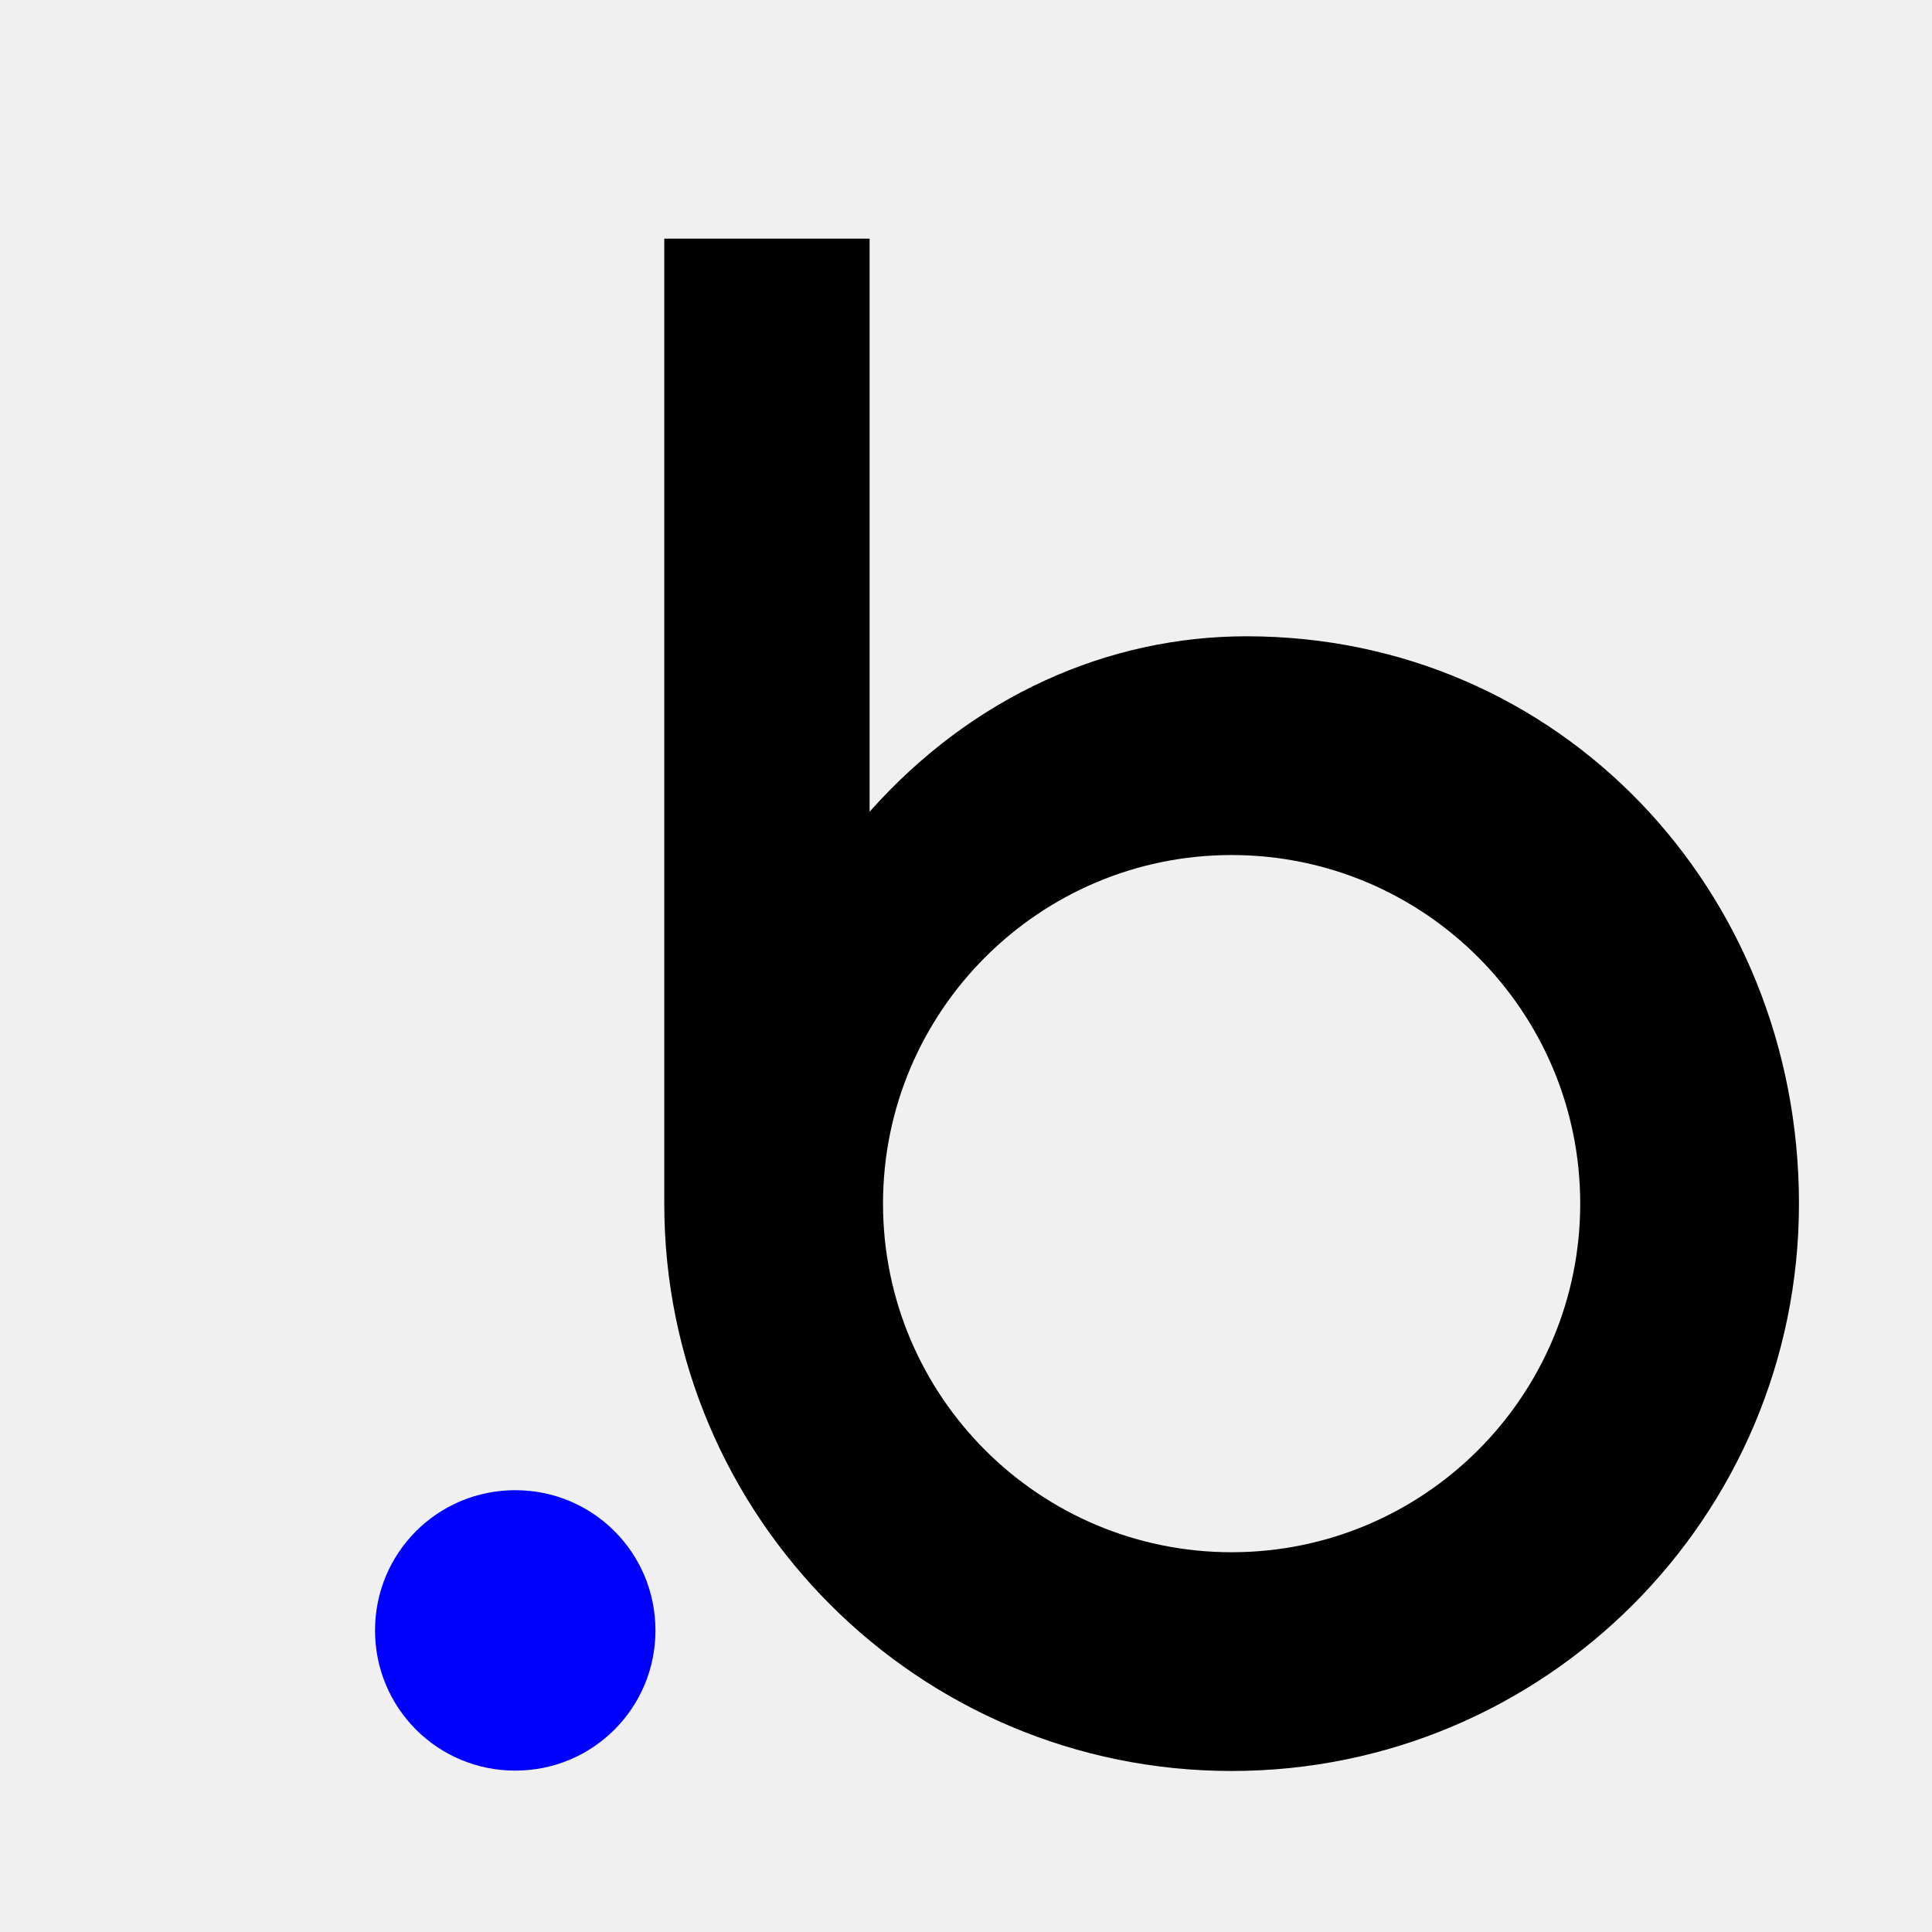
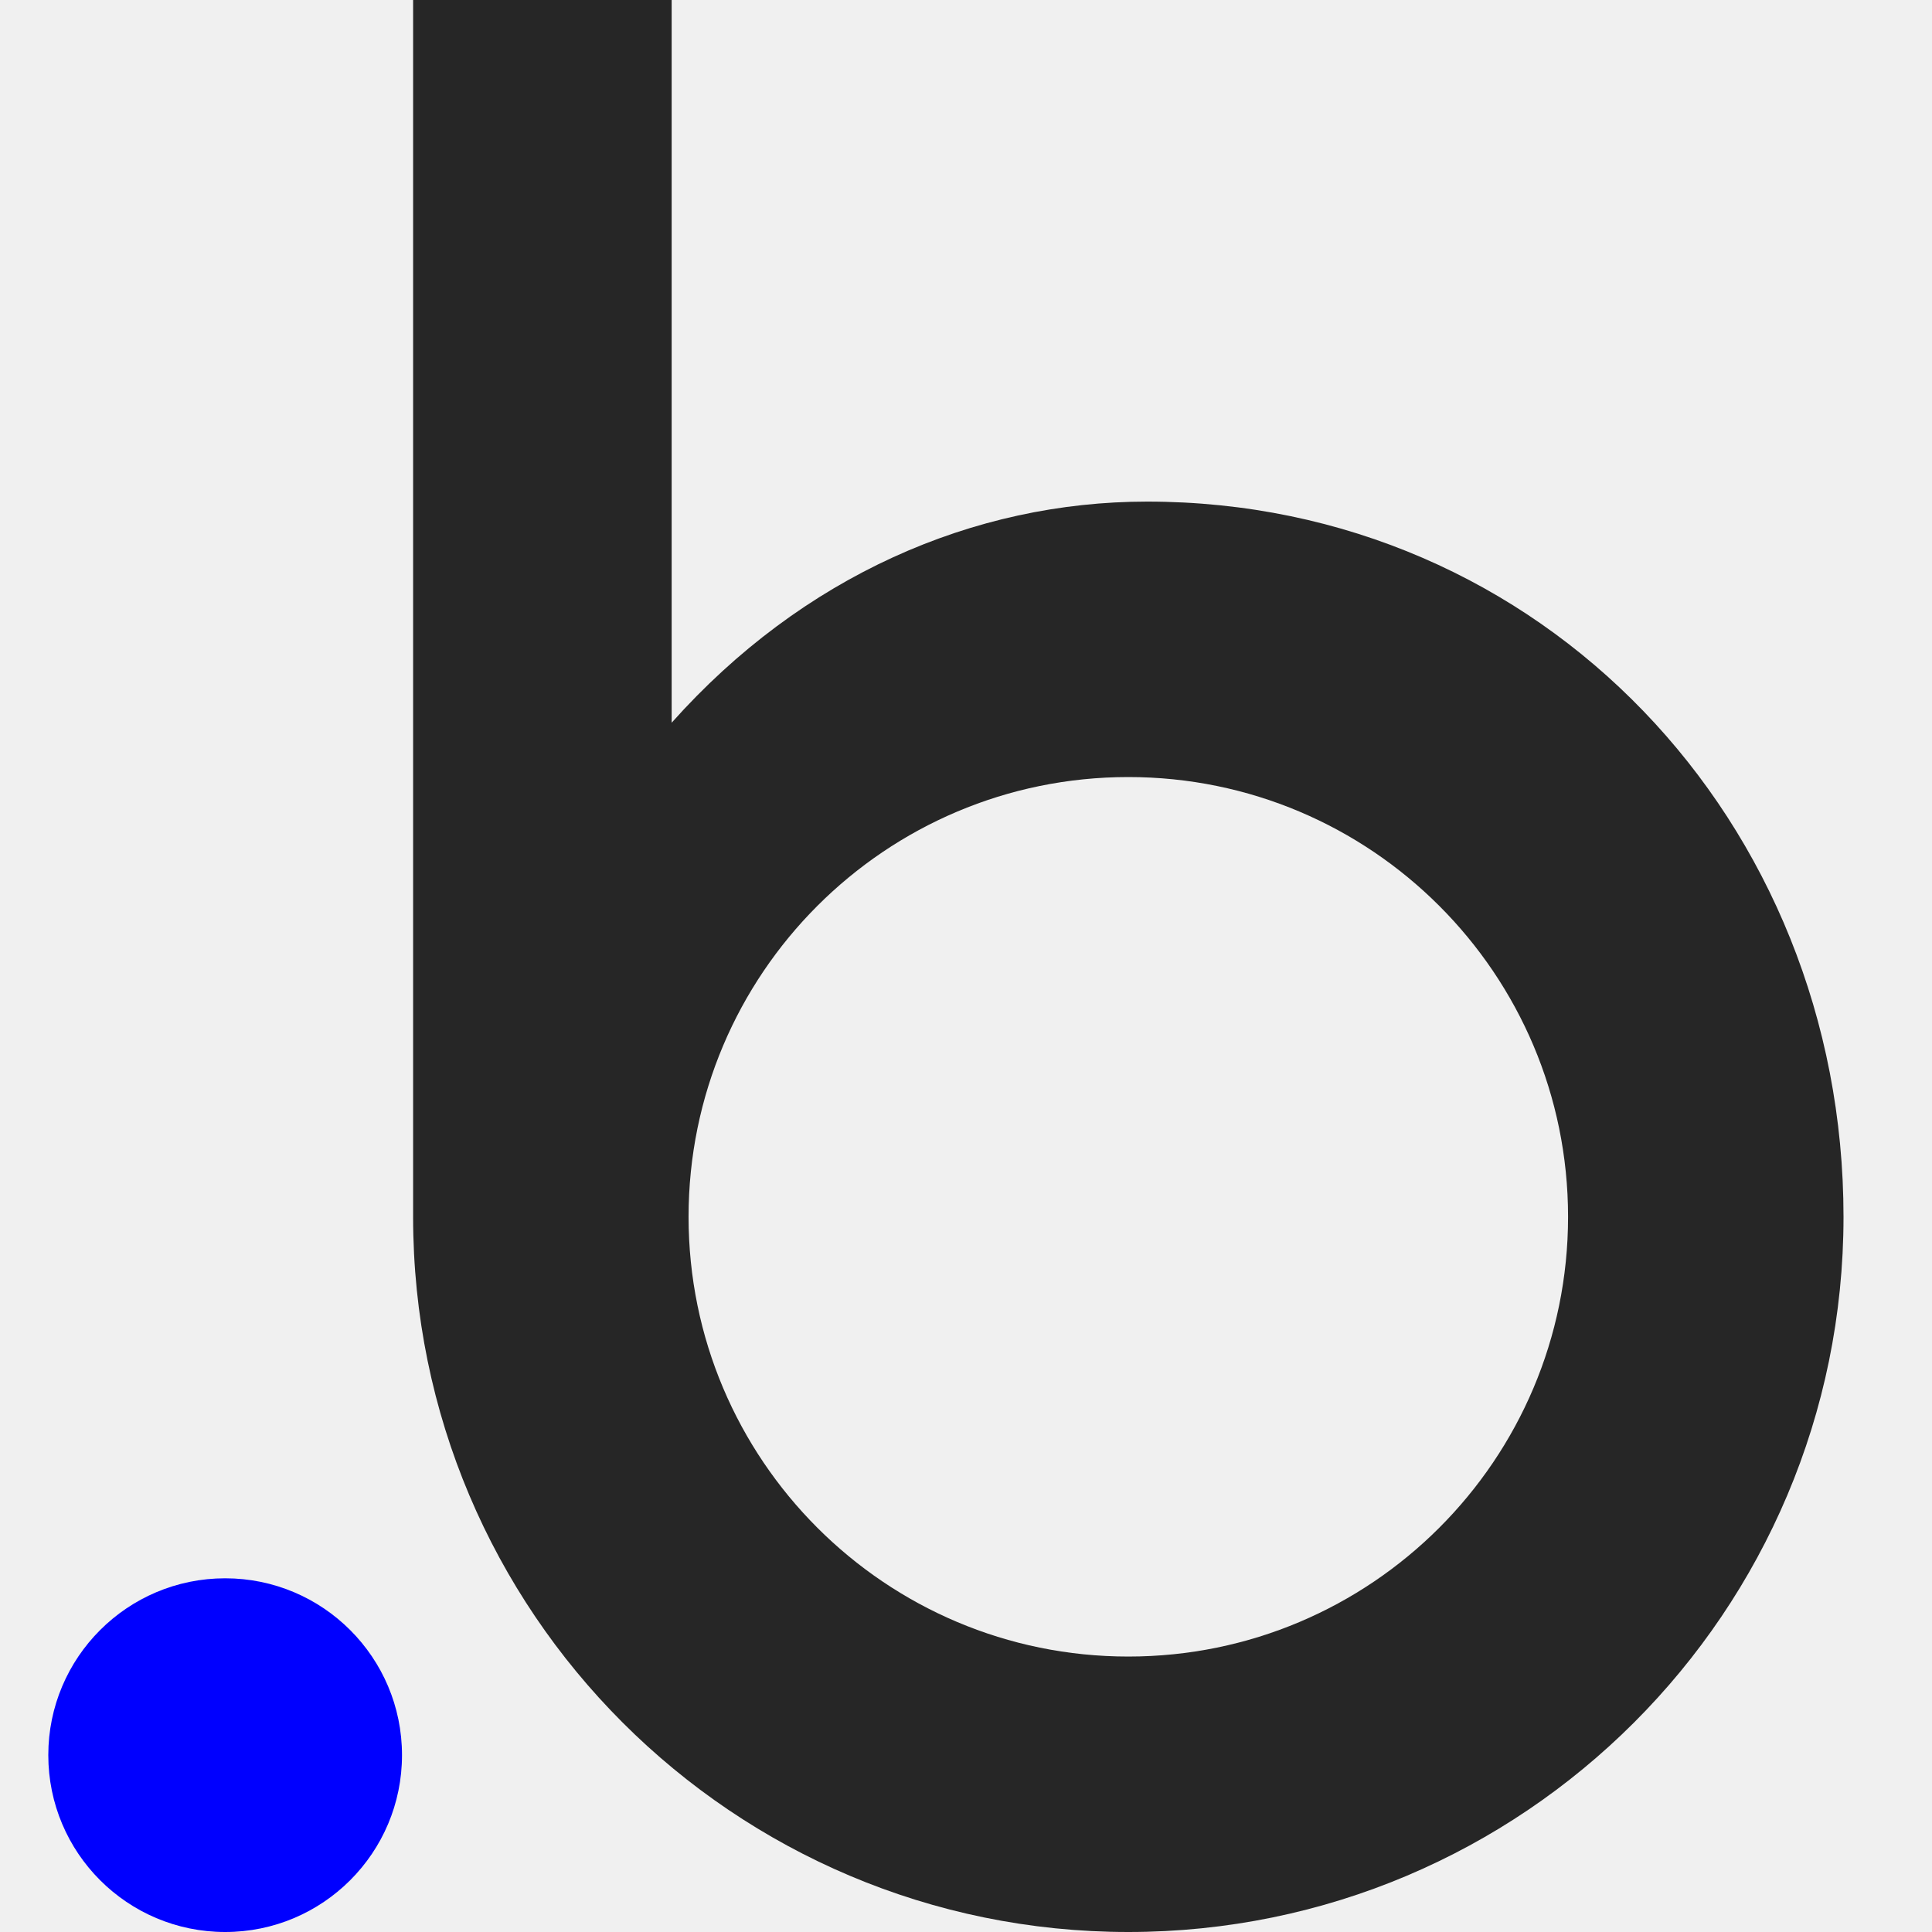
- <svg xmlns="http://www.w3.org/2000/svg" xmlns:xlink="http://www.w3.org/1999/xlink" fill="#fff" fill-rule="evenodd" stroke="#000" stroke-linecap="round" stroke-linejoin="round" viewBox="-16 -10 85 85">
-   <use xlink:href="#a" x=".5" y=".5" />
-   <symbol id="a" overflow="visible">
-     <path fill="#000" fill-rule="nonzero" stroke="none" d="M145.432 17.494c-6.051 0-12.034 2.596-16.584 7.719V0h-9.017v42.455c0 13.786 11.174 24.961 24.961 24.961s24.961-11.174 24.961-24.961-10.534-24.961-24.32-24.961zm-.657 40.298a15.34 15.34 0 0 1-15.337-15.337c0-8.461 6.876-15.337 15.337-15.337a15.34 15.34 0 0 1 15.337 15.337c0 8.461-6.86 15.337-15.337 15.337m56.562-40.298c-6.051 0-12.034 2.596-16.584 7.719V0h-9.017v42.455c0 13.786 11.174 24.961 24.961 24.961s24.961-11.174 24.961-24.961-10.551-24.961-24.32-24.961zm-.657 40.298a15.34 15.34 0 0 1-15.337-15.337c0-8.461 6.876-15.337 15.337-15.337a15.34 15.34 0 0 1 15.337 15.337 15.34 15.34 0 0 1-15.337 15.337M69.067 46.821V18.843h9.674v27.893c0 7.129 4.129 11.697 11.09 11.697 7.045 0 11.09-4.399 11.09-11.697V18.843h9.758v27.978c0 12.927-7.837 20.579-20.848 20.579-12.674.017-20.764-7.905-20.764-20.579M243.101 66.27h-9.674V0h9.674zm54.775-19.972h-37.028c1.416 7.382 6.59 12.404 15.741 12.404 5.36 0 11.882-2.022 16.096-5.107l4.045 7.129c-4.837 3.607-12.489 6.59-20.494 6.59-17.764 0-25.416-12.404-25.416-24.893 0-7.129 2.191-13.011 6.691-17.68 4.483-4.669 10.382-7.045 17.511-7.045 6.775 0 12.405 2.107 16.719 6.421s6.506 10.112 6.506 17.511a39 39 0 0 1-.371 4.669zm-37.045-7.921h27.624c-.792-7.483-6.337-12.32-13.466-12.32-7.298 0-12.742 4.938-14.157 12.32zM38.343 17.494c-6.051 0-12.034 2.596-16.584 7.719V0h-9.034v42.455c0 13.786 11.174 24.961 24.961 24.961s24.961-11.174 24.961-24.961-10.534-24.961-24.303-24.961zm-.657 40.298a15.34 15.34 0 0 1-15.337-15.337c0-8.461 6.876-15.337 15.337-15.337a15.34 15.34 0 0 1 15.337 15.337 15.34 15.34 0 0 1-15.337 15.337" />
-     <path fill="#00f" fill-rule="nonzero" stroke="none" d="M0 61.231c0-3.417 2.751-6.169 6.169-6.169s6.168 2.751 6.168 6.169S9.586 67.4 6.169 67.4 0 64.648 0 61.231" />
-   </symbol>
+ <svg xmlns="http://www.w3.org/2000/svg" width="40" height="40" viewBox="0 0 40 40" fill="none">
+   <path d="M23.749 10.385C20.154 10.385 16.611 11.929 13.906 14.963V0H8.553V25.191C8.553 25.192 8.553 25.192 8.553 25.193C8.553 33.371 15.183 40 23.361 40C31.538 40 38.168 33.371 38.168 25.193C38.168 17.015 31.927 10.385 23.749 10.385ZM23.361 34.297C18.332 34.297 14.256 30.221 14.256 25.193C14.256 20.165 18.332 16.088 23.361 16.088C28.389 16.088 32.465 20.165 32.465 25.193C32.465 30.221 28.389 34.297 23.361 34.297Z" fill="#262626" />
+   <path d="M4.662 32.677C2.639 32.677 1 34.316 1 36.338C1 38.361 2.639 40 4.662 40C6.684 40 8.323 38.361 8.323 36.338C8.323 34.316 6.684 32.677 4.662 32.677Z" fill="#0000FF" />
</svg>
